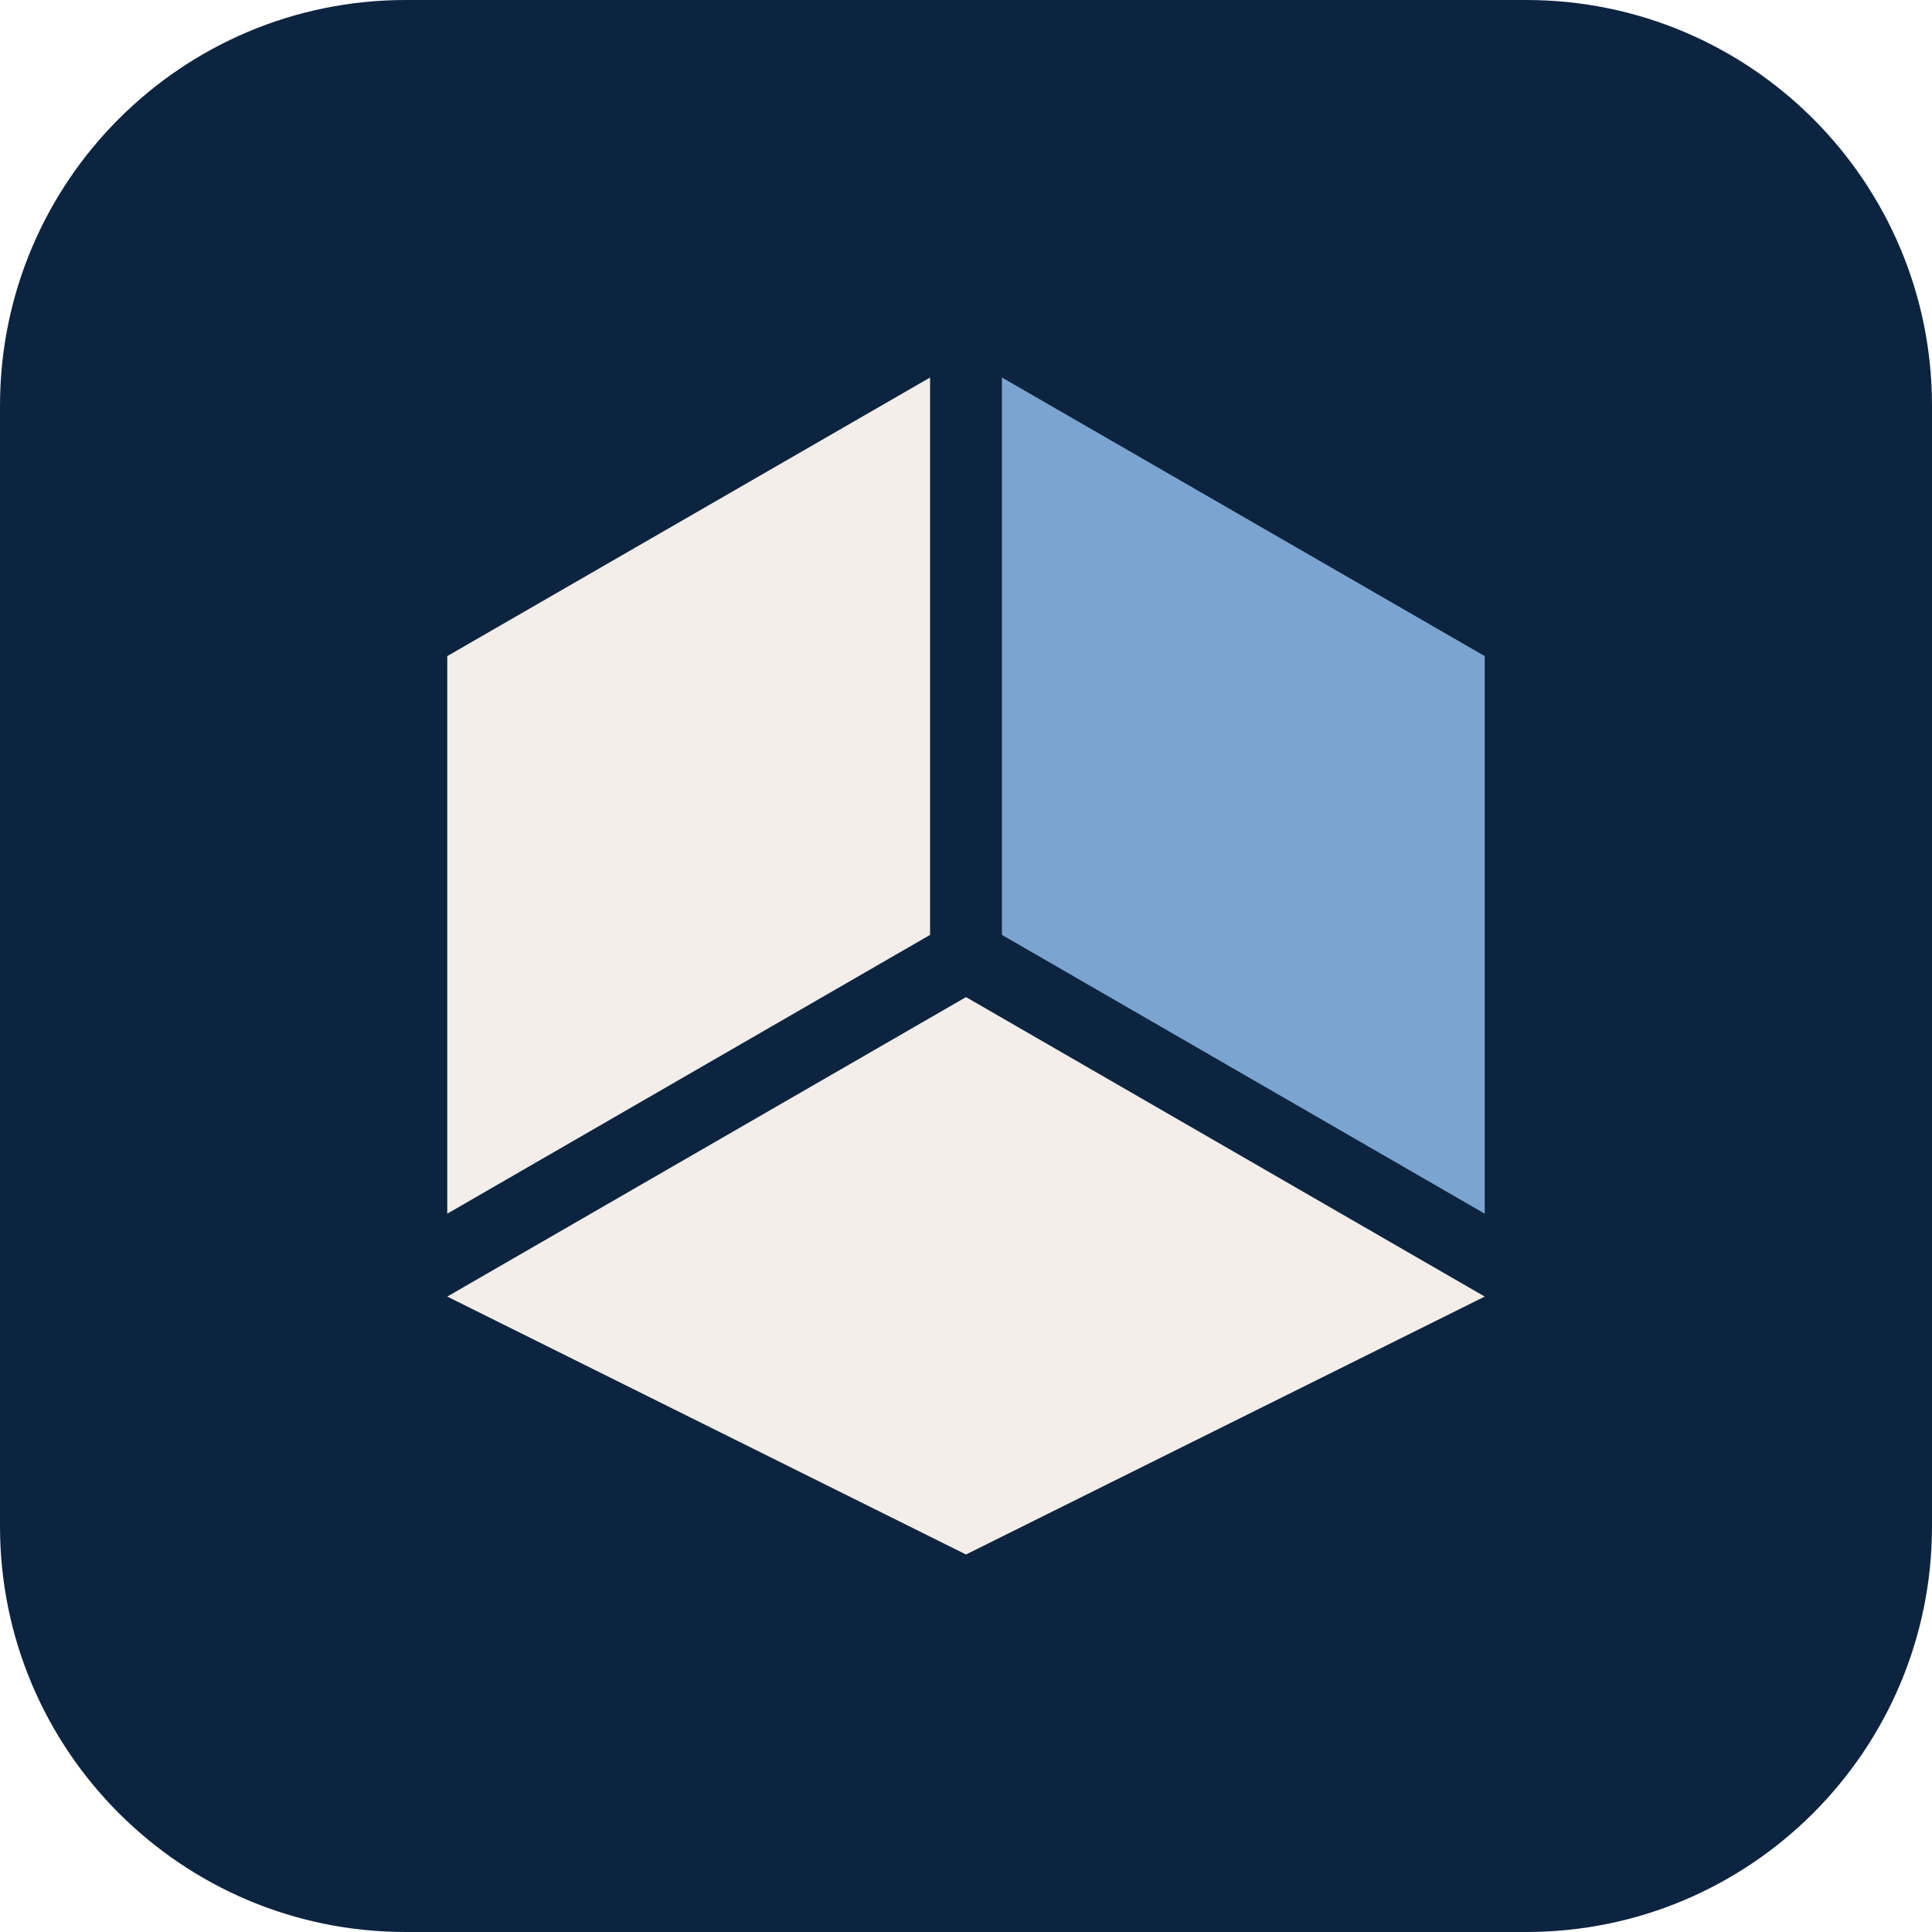
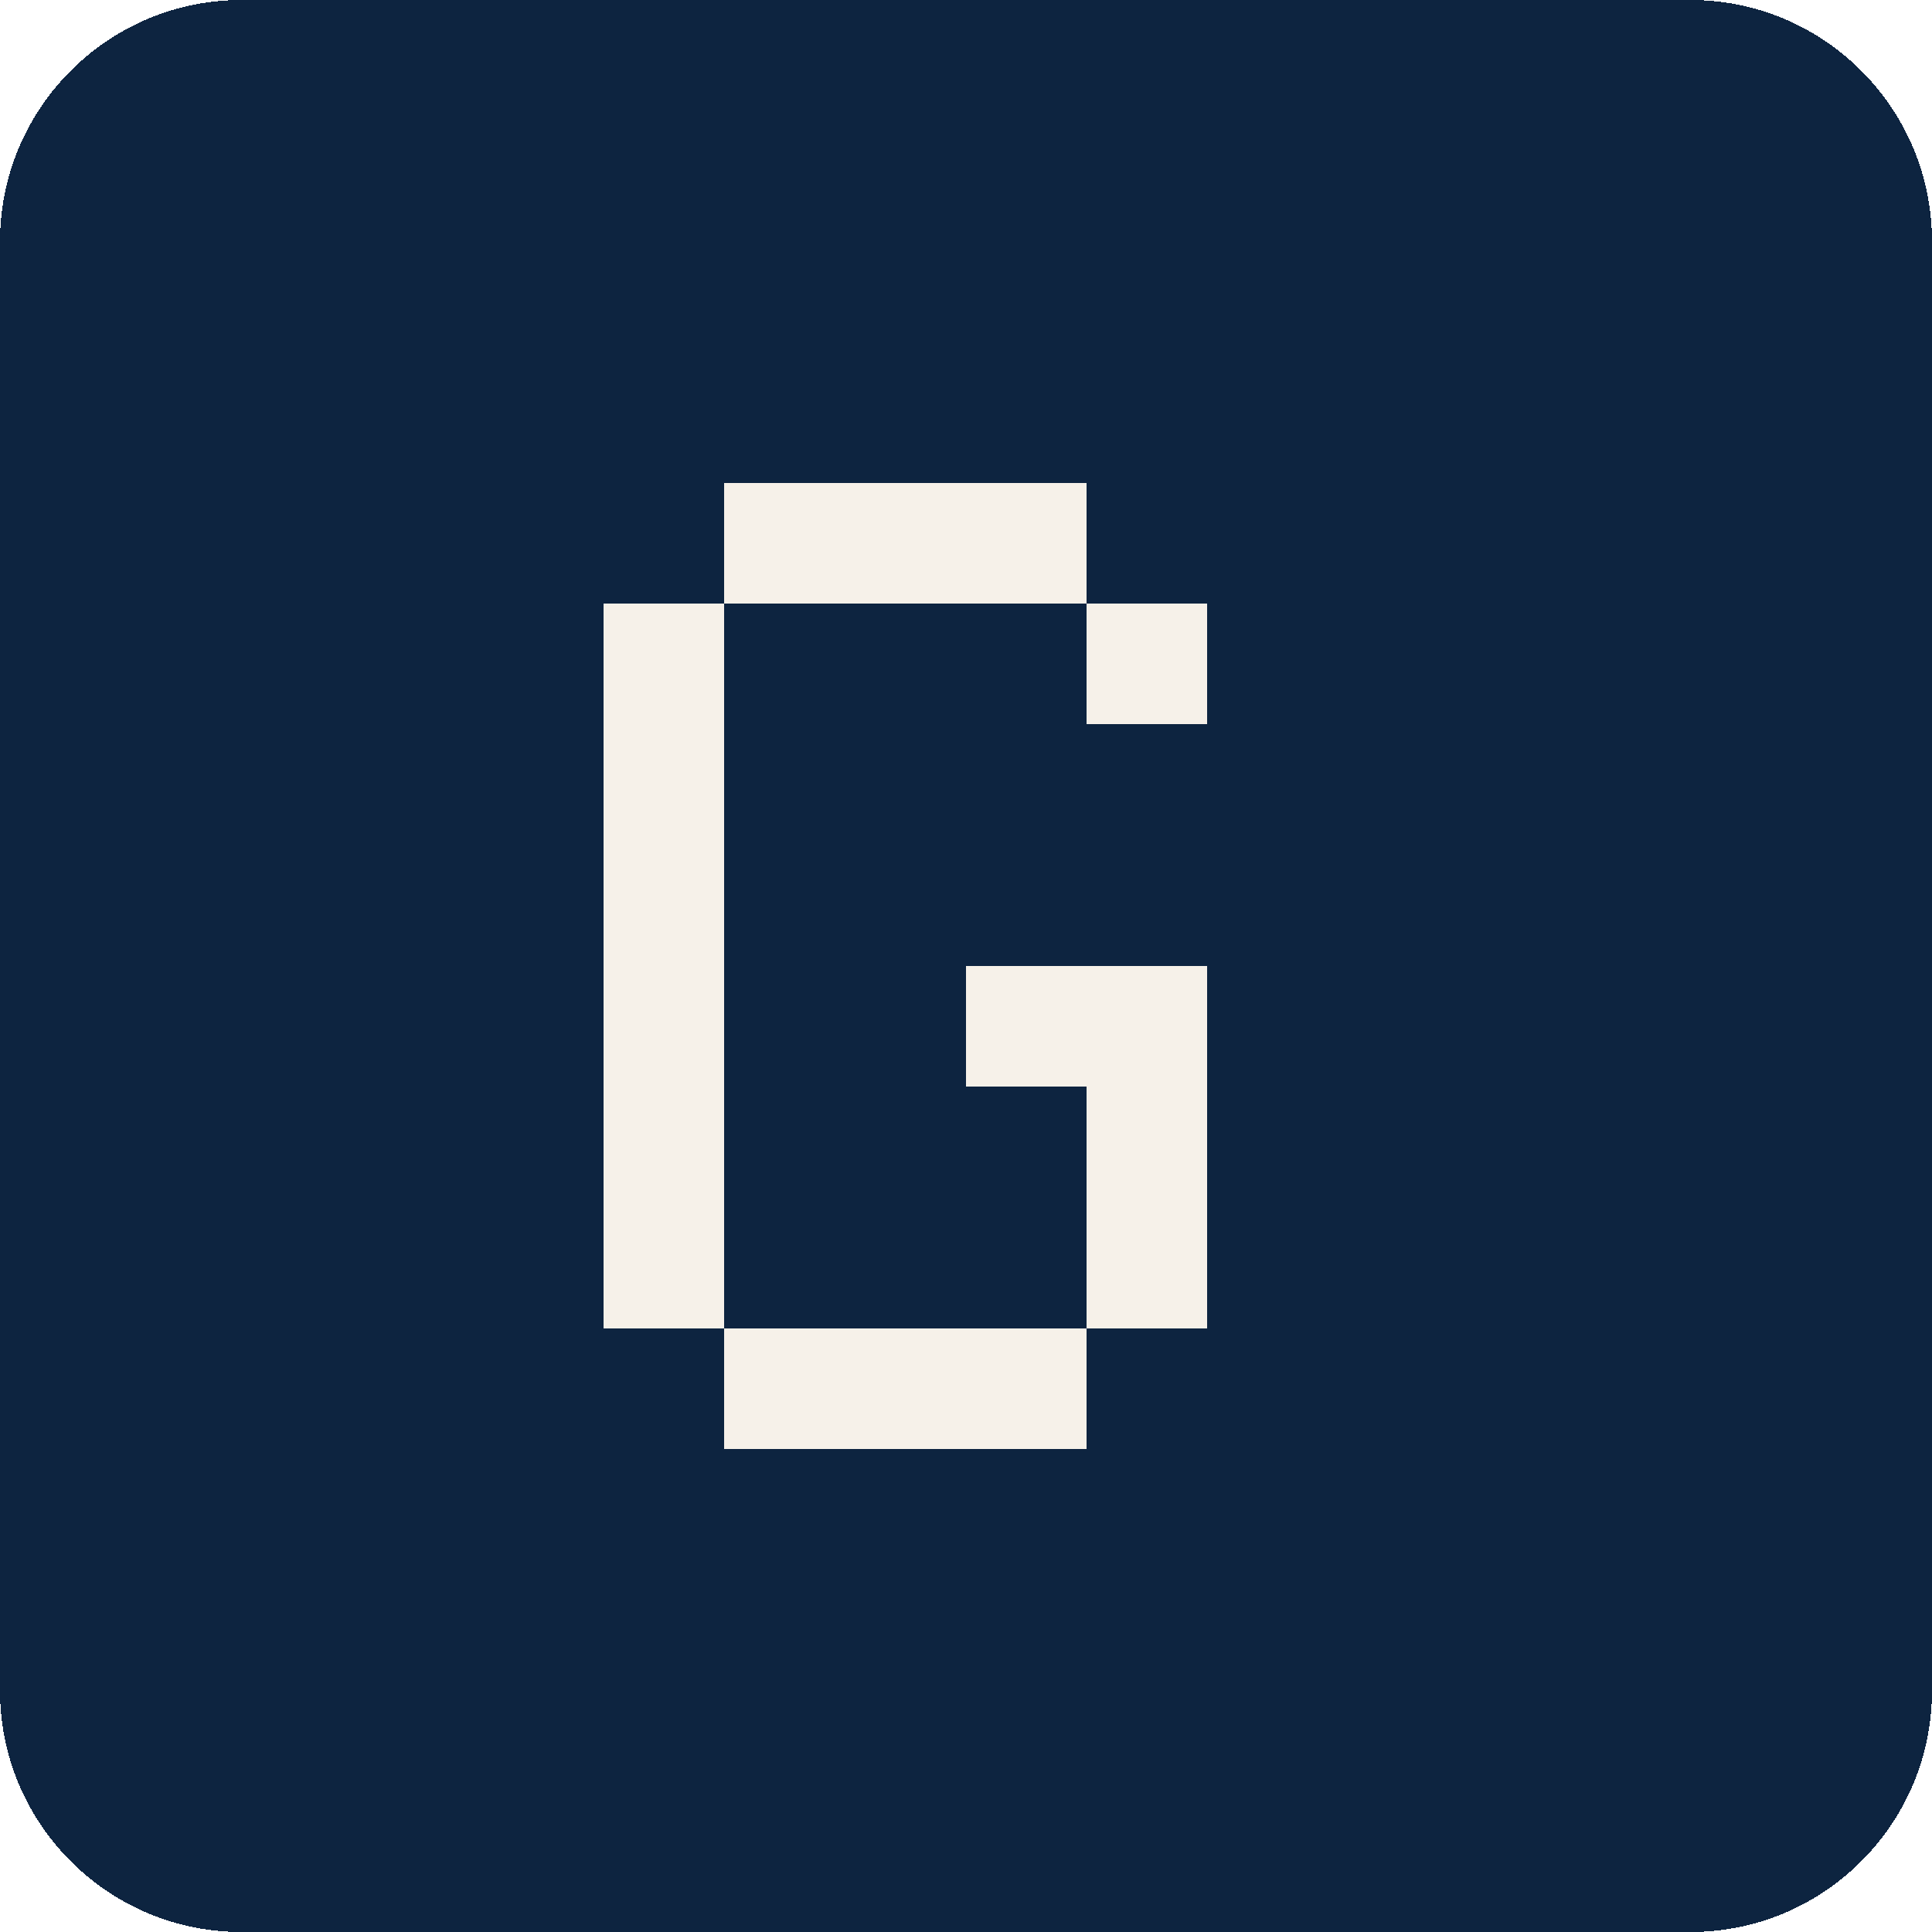
- <svg xmlns="http://www.w3.org/2000/svg" viewBox="0 0 100 100" role="img" aria-label="Gridec">
-   <rect width="100" height="100" rx="21" fill="#0D2440" />
-   <path d="M23.15 33.96 L48.14 19.54 L48.14 48.39 L23.15 62.82 Z" fill="#F3EEE9" />
-   <path d="M76.85 33.96 L51.86 19.54 L51.86 48.39 L76.85 62.82 Z" fill="#7BA4D0" />
-   <path d="M23.15 67.11 L50.00 51.61 L76.85 67.11 L50.00 80.46 Z" fill="#F3EEE9" />
+ <svg xmlns="http://www.w3.org/2000/svg" viewBox="0 0 16 16" shape-rendering="crispEdges">
+   <rect width="16" height="16" rx="2" fill="#0D2440" />
+   <rect x="6" y="4" width="3" height="1" fill="#F6F1E9" />
+   <rect x="5" y="5" width="1" height="1" fill="#F6F1E9" />
+   <rect x="9" y="5" width="1" height="1" fill="#F6F1E9" />
+   <rect x="5" y="6" width="1" height="1" fill="#F6F1E9" />
+   <rect x="5" y="7" width="1" height="1" fill="#F6F1E9" />
+   <rect x="5" y="8" width="1" height="1" fill="#F6F1E9" />
+   <rect x="8" y="8" width="2" height="1" fill="#F6F1E9" />
+   <rect x="5" y="9" width="1" height="1" fill="#F6F1E9" />
+   <rect x="9" y="9" width="1" height="1" fill="#F6F1E9" />
+   <rect x="5" y="10" width="1" height="1" fill="#F6F1E9" />
+   <rect x="9" y="10" width="1" height="1" fill="#F6F1E9" />
+   <rect x="6" y="11" width="3" height="1" fill="#F6F1E9" />
</svg>
